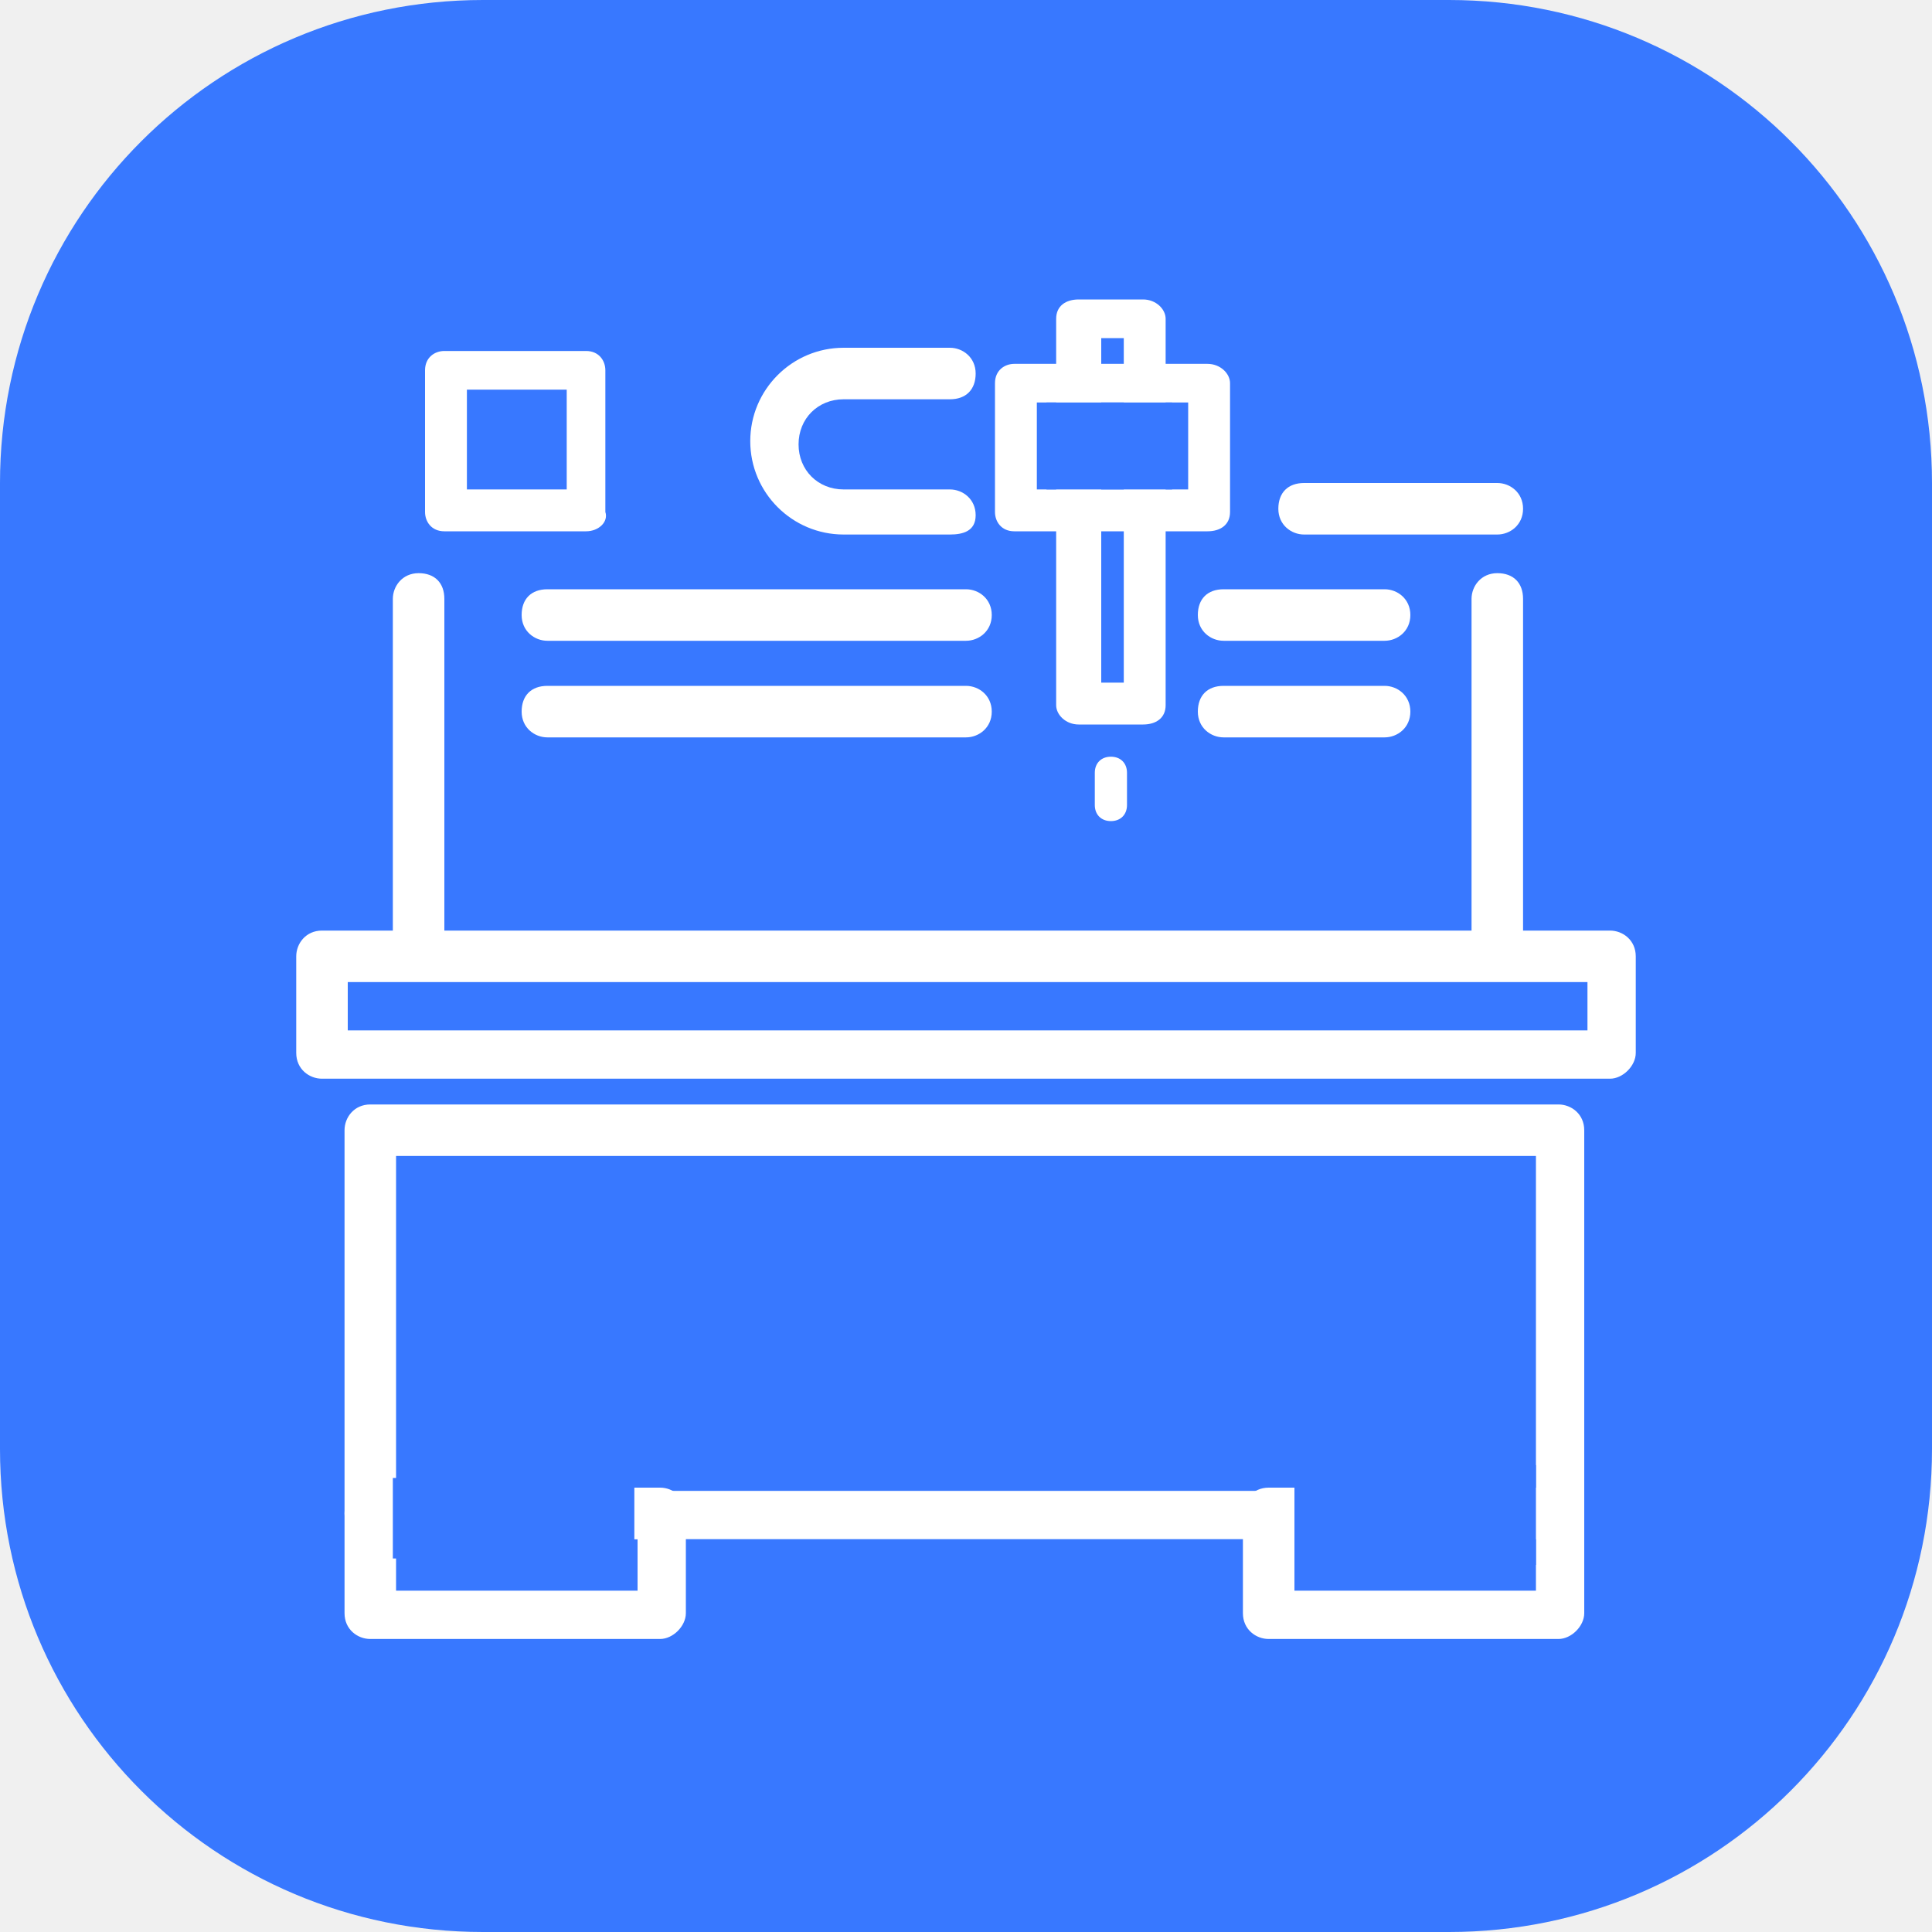
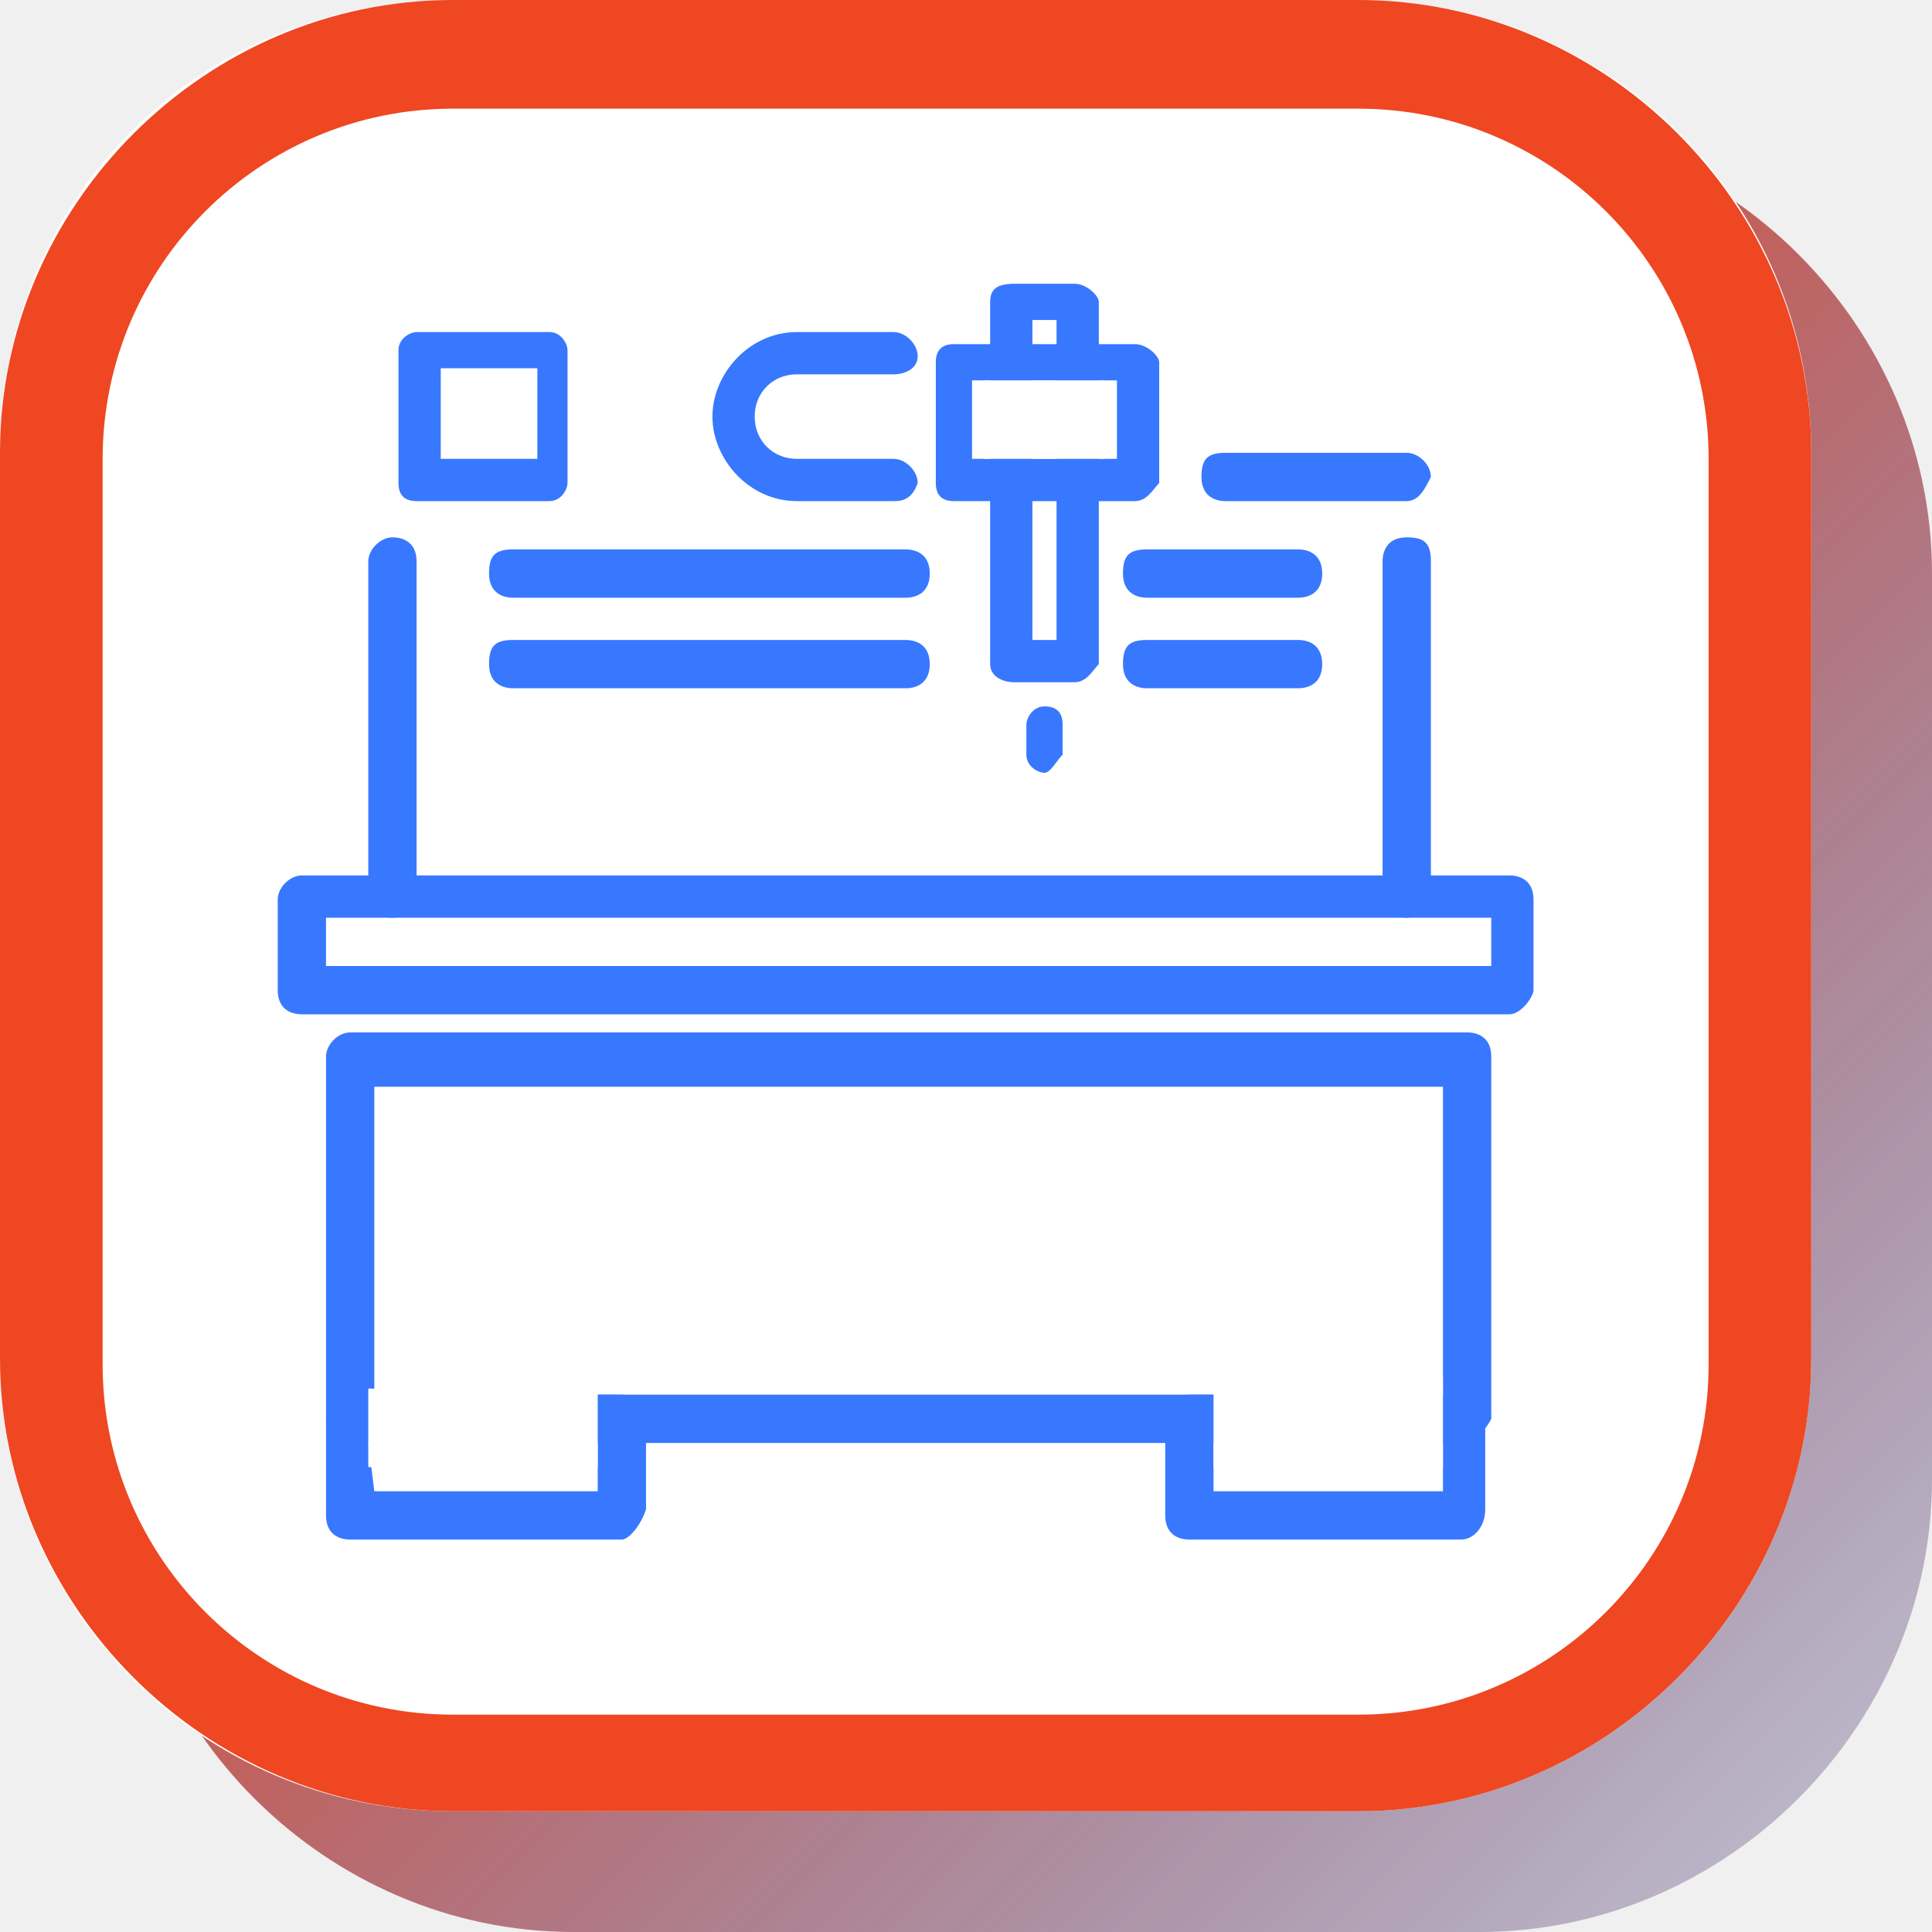
- <svg xmlns="http://www.w3.org/2000/svg" version="1.1" id="Layer_1" x="0px" y="0px" viewBox="0 0 60 60" enable-background="new 0 0 60 60" xml:space="preserve">
+ <svg xmlns="http://www.w3.org/2000/svg" version="1.1" id="Layer_1" x="0px" y="0px" viewBox="0 0 32 32" enable-background="new 0 0 32 32" xml:space="preserve">
+   <g>
+     <linearGradient id="SVGID_1_" gradientUnits="userSpaceOnUse" x1="31.818" y1="31.818" x2="10.605" y2="10.605">
+       <stop offset="0" style="stop-color:#1B1464;stop-opacity:0.2" />
+       <stop offset="1" style="stop-color:#EE4722" />
+     </linearGradient>
+     <path fill="url(#SVGID_1_)" d="M24.5,32h-15C5.4,32,2,28.6,2,24.5v-15C2,5.4,5.4,2,9.5,2h15C28.6,2,32,5.4,32,9.5v15   C32,28.6,28.6,32,24.5,32z" />
+   </g>
  <g>
    <g>
-       <path fill="#3878FF" d="M45,60H15C6.7,60,0,53.3,0,45V15C0,6.7,6.7,0,15,0h30c8.3,0,15,6.7,15,15v30C60,53.3,53.3,60,45,60z" />
+       <path fill="#FFFFFF" d="M22.5,30h-15C3.3,30,0,26.6,0,22.5v-15C0,3.3,3.3,0,7.5,0h15C26.6,0,30,3.3,30,7.5v15    C30,26.6,26.6,30,22.5,30z" />
    </g>
    <g>
      <g>
-         <path fill="#FFFFFF" d="M35.5,22.5h-2c-0.4,0-0.7-0.3-0.7-0.6v-12c0-0.4,0.3-0.6,0.7-0.6h2c0.4,0,0.7,0.3,0.7,0.6v12     C36.2,22.3,35.9,22.5,35.5,22.5z M34.2,21.2h0.7V10.5h-0.7V21.2z" />
+         <path fill="#3878FF" d="M17.8,11.3h-1c-0.2,0-0.4-0.1-0.4-0.3v-6c0-0.2,0.1-0.3,0.4-0.3h1c0.2,0,0.4,0.2,0.4,0.3v6     C18.1,11.1,18,11.3,17.8,11.3z M17.1,10.6h0.4V5.3h-0.4V10.6z" />
      </g>
      <g>
-         <path fill="#FFFFFF" d="M37.5,16.5h-6c-0.4,0-0.6-0.3-0.6-0.6v-4c0-0.4,0.3-0.6,0.6-0.6h6c0.4,0,0.7,0.3,0.7,0.6v4     C38.2,16.3,37.9,16.5,37.5,16.5z M32.2,15.2h4.7v-2.7h-4.7V15.2z" />
+         <path fill="#3878FF" d="M18.8,8.3h-3c-0.2,0-0.3-0.1-0.3-0.3v-2c0-0.2,0.1-0.3,0.3-0.3h3c0.2,0,0.4,0.2,0.4,0.3v2     C19.1,8.1,19,8.3,18.8,8.3z M16.1,7.6h2.4V6.3h-2.4V7.6z" />
      </g>
    </g>
    <g>
-       <path fill="#FFFFFF" d="M50,33.5H10c-0.4,0-0.8-0.3-0.8-0.8v-3c0-0.4,0.3-0.8,0.8-0.8h40c0.4,0,0.8,0.3,0.8,0.8v3    C50.8,33.1,50.4,33.5,50,33.5z M10.8,32h38.5v-1.5H10.8V32z" />
+       <path fill="#3878FF" d="M25,16.8H5c-0.2,0-0.4-0.1-0.4-0.4v-1.5c0-0.2,0.2-0.4,0.4-0.4h20c0.2,0,0.4,0.1,0.4,0.4v1.5    C25.4,16.5,25.2,16.8,25,16.8z M5.4,16h19.3v-0.8H5.4V16z" />
    </g>
    <g>
-       <path fill="#FFFFFF" d="M34.5,25.5c-0.3,0-0.5-0.2-0.5-0.5v-1c0-0.3,0.2-0.5,0.5-0.5S35,23.7,35,24v1C35,25.3,34.8,25.5,34.5,25.5    z" />
+       <path fill="#3878FF" d="M17.3,12.8c-0.1,0-0.3-0.1-0.3-0.3V12c0-0.1,0.1-0.3,0.3-0.3s0.3,0.1,0.3,0.3v0.5    C17.5,12.6,17.4,12.8,17.3,12.8z" />
    </g>
    <g>
-       <path fill="#FFFFFF" d="M29.5,16.6h-3.3c-1.6,0-2.9-1.3-2.9-2.9c0-1.6,1.3-2.9,2.9-2.9h3.3c0.4,0,0.8,0.3,0.8,0.8    s-0.3,0.8-0.8,0.8h-3.3c-0.8,0-1.4,0.6-1.4,1.4c0,0.8,0.6,1.4,1.4,1.4h3.3c0.4,0,0.8,0.3,0.8,0.8S29.9,16.6,29.5,16.6z" />
+       <path fill="#3878FF" d="M14.8,8.3h-1.6c-0.8,0-1.4-0.7-1.4-1.4s0.6-1.4,1.4-1.4h1.6c0.2,0,0.4,0.2,0.4,0.4S15,6.2,14.8,6.2h-1.6    c-0.4,0-0.7,0.3-0.7,0.7c0,0.4,0.3,0.7,0.7,0.7h1.6c0.2,0,0.4,0.2,0.4,0.4C15.1,8.3,14.9,8.3,14.8,8.3z" />
    </g>
    <g>
-       <path fill="#FFFFFF" d="M46.5,16.6h-6c-0.4,0-0.8-0.3-0.8-0.8s0.3-0.8,0.8-0.8h6c0.4,0,0.8,0.3,0.8,0.8S46.9,16.6,46.5,16.6z" />
+       <path fill="#3878FF" d="M23.3,8.3h-3c-0.2,0-0.4-0.1-0.4-0.4s0.1-0.4,0.4-0.4h3c0.2,0,0.4,0.2,0.4,0.4C23.6,8.1,23.5,8.3,23.3,8.3    z" />
    </g>
    <g>
-       <path fill="#FFFFFF" d="M18.2,16.5h-4.4c-0.4,0-0.6-0.3-0.6-0.6v-4.4c0-0.4,0.3-0.6,0.6-0.6h4.4c0.4,0,0.6,0.3,0.6,0.6v4.4    C18.9,16.2,18.6,16.5,18.2,16.5z M14.5,15.2h3.1v-3.1h-3.1V15.2z" />
+       <path fill="#3878FF" d="M9.1,8.3H6.9c-0.2,0-0.3-0.1-0.3-0.3V5.8c0-0.2,0.2-0.3,0.3-0.3h2.2c0.2,0,0.3,0.2,0.3,0.3v2.2    C9.4,8.1,9.3,8.3,9.1,8.3z M7.3,7.6h1.6V6.1H7.3V7.6z" />
    </g>
    <g>
-       <path fill="#FFFFFF" d="M48.4,47.8H11.5c-0.4,0-0.8-0.3-0.8-0.8V35.1c0-0.4,0.3-0.8,0.8-0.8h36.9c0.4,0,0.8,0.3,0.8,0.8V47    C49.2,47.4,48.8,47.8,48.4,47.8z M12.3,46.3h35.4V35.9H12.3V46.3z" />
+       <path fill="#3878FF" d="M24.2,23.9H5.8c-0.2,0-0.4-0.1-0.4-0.4v-6c0-0.2,0.2-0.4,0.4-0.4h18.5c0.2,0,0.4,0.1,0.4,0.4v6    C24.6,23.7,24.4,23.9,24.2,23.9z M6.2,23.1h17.7V18H6.2V23.1z" />
    </g>
    <g>
-       <path fill="#FFFFFF" d="M20.5,50.9h-9c-0.4,0-0.8-0.3-0.8-0.8V47c0-0.4,0.3-0.8,0.8-0.8h9c0.4,0,0.8,0.3,0.8,0.8v3.1    C21.3,50.5,20.9,50.9,20.5,50.9z M12.3,49.4h7.5v-1.6h-7.5V49.4z" />
+       <path fill="#3878FF" d="M10.3,25.5H5.8c-0.2,0-0.4-0.1-0.4-0.4v-1.6c0-0.2,0.2-0.4,0.4-0.4h4.5c0.2,0,0.4,0.1,0.4,0.4V25    C10.6,25.3,10.4,25.5,10.3,25.5z M6.2,24.7h3.7v-0.8H6.1L6.2,24.7L6.2,24.7z" />
    </g>
    <g>
-       <path fill="#FFFFFF" d="M48.4,50.9h-9c-0.4,0-0.8-0.3-0.8-0.8V47c0-0.4,0.3-0.8,0.8-0.8h9c0.4,0,0.8,0.3,0.8,0.8v3.1    C49.2,50.5,48.8,50.9,48.4,50.9z M40.2,49.4h7.5v-1.6h-7.5V49.4z" />
+       <path fill="#3878FF" d="M24.2,25.5h-4.5c-0.2,0-0.4-0.1-0.4-0.4v-1.6c0-0.2,0.1-0.4,0.4-0.4h4.5c0.2,0,0.4,0.1,0.4,0.4V25    C24.6,25.3,24.4,25.5,24.2,25.5z M20.1,24.7h3.8v-0.8h-3.8V24.7z" />
    </g>
    <g>
-       <path fill="#FFFFFF" d="M13,30.4c-0.4,0-0.8-0.3-0.8-0.8v-11c0-0.4,0.3-0.8,0.8-0.8s0.8,0.3,0.8,0.8v11C13.8,30,13.4,30.4,13,30.4    z" />
+       <path fill="#3878FF" d="M6.5,15.2c-0.2,0-0.4-0.1-0.4-0.4V9.3c0-0.2,0.2-0.4,0.4-0.4s0.4,0.1,0.4,0.4v5.5    C6.9,15,6.7,15.2,6.5,15.2z" />
    </g>
    <g>
-       <path fill="#FFFFFF" d="M30,19.9H17c-0.4,0-0.8-0.3-0.8-0.8s0.3-0.8,0.8-0.8h13c0.4,0,0.8,0.3,0.8,0.8S30.4,19.9,30,19.9z" />
+       <path fill="#3878FF" d="M15,9.9H8.5c-0.2,0-0.4-0.1-0.4-0.4s0.1-0.4,0.4-0.4H15c0.2,0,0.4,0.1,0.4,0.4S15.2,9.9,15,9.9z" />
    </g>
    <g>
-       <path fill="#FFFFFF" d="M46.5,30.4c-0.4,0-0.8-0.3-0.8-0.8v-11c0-0.4,0.3-0.8,0.8-0.8s0.8,0.3,0.8,0.8v11    C47.3,30,46.9,30.4,46.5,30.4z" />
+       <path fill="#3878FF" d="M23.3,15.2c-0.2,0-0.4-0.1-0.4-0.4V9.3c0-0.2,0.1-0.4,0.4-0.4s0.4,0.1,0.4,0.4v5.5    C23.6,15,23.5,15.2,23.3,15.2z" />
    </g>
    <g>
-       <path fill="#FFFFFF" d="M30,22.9H17c-0.4,0-0.8-0.3-0.8-0.8s0.3-0.8,0.8-0.8h13c0.4,0,0.8,0.3,0.8,0.8S30.4,22.9,30,22.9z" />
+       <path fill="#3878FF" d="M15,11.4H8.5c-0.2,0-0.4-0.1-0.4-0.4s0.1-0.4,0.4-0.4H15c0.2,0,0.4,0.1,0.4,0.4S15.2,11.4,15,11.4z" />
    </g>
    <g>
-       <path fill="#FFFFFF" d="M43,19.9h-5c-0.4,0-0.8-0.3-0.8-0.8s0.3-0.8,0.8-0.8h5c0.4,0,0.8,0.3,0.8,0.8S43.4,19.9,43,19.9z" />
+       <path fill="#3878FF" d="M21.5,9.9H19c-0.2,0-0.4-0.1-0.4-0.4s0.1-0.4,0.4-0.4h2.5c0.2,0,0.4,0.1,0.4,0.4S21.7,9.9,21.5,9.9z" />
    </g>
    <g>
-       <path fill="#FFFFFF" d="M43,22.9h-5c-0.4,0-0.8-0.3-0.8-0.8s0.3-0.8,0.8-0.8h5c0.4,0,0.8,0.3,0.8,0.8S43.4,22.9,43,22.9z" />
+       <path fill="#3878FF" d="M21.5,11.4H19c-0.2,0-0.4-0.1-0.4-0.4s0.1-0.4,0.4-0.4h2.5c0.2,0,0.4,0.1,0.4,0.4S21.7,11.4,21.5,11.4z" />
    </g>
    <g>
-       <rect x="12.2" y="45.9" fill="#3878FF" width="7.5" height="2.5" />
+       <rect x="6.1" y="23" fill="#FFFFFF" width="3.8" height="1.3" />
    </g>
    <g>
-       <rect x="40.2" y="45.5" fill="#3878FF" width="7.5" height="3.1" />
+       <rect x="20.1" y="22.8" fill="#FFFFFF" width="3.8" height="1.5" />
    </g>
    <g>
-       <rect x="32.5" y="12.5" fill="#3878FF" width="3.9" height="2.7" />
+       <rect x="16.3" y="6.3" fill="#FFFFFF" width="2" height="1.3" />
    </g>
+     <path fill="#EE4722" d="M22.5,1.8c3.2,0,5.8,2.6,5.8,5.8v15c0,3.2-2.6,5.8-5.8,5.8h-15c-3.2,0-5.8-2.6-5.8-5.8v-15   c0-3.2,2.6-5.8,5.8-5.8H22.5 M22.5,0h-15C3.4,0,0,3.4,0,7.5v15C0,26.6,3.4,30,7.5,30h15c4.1,0,7.5-3.4,7.5-7.5v-15   C30,3.4,26.6,0,22.5,0L22.5,0z" />
  </g>
</svg>
